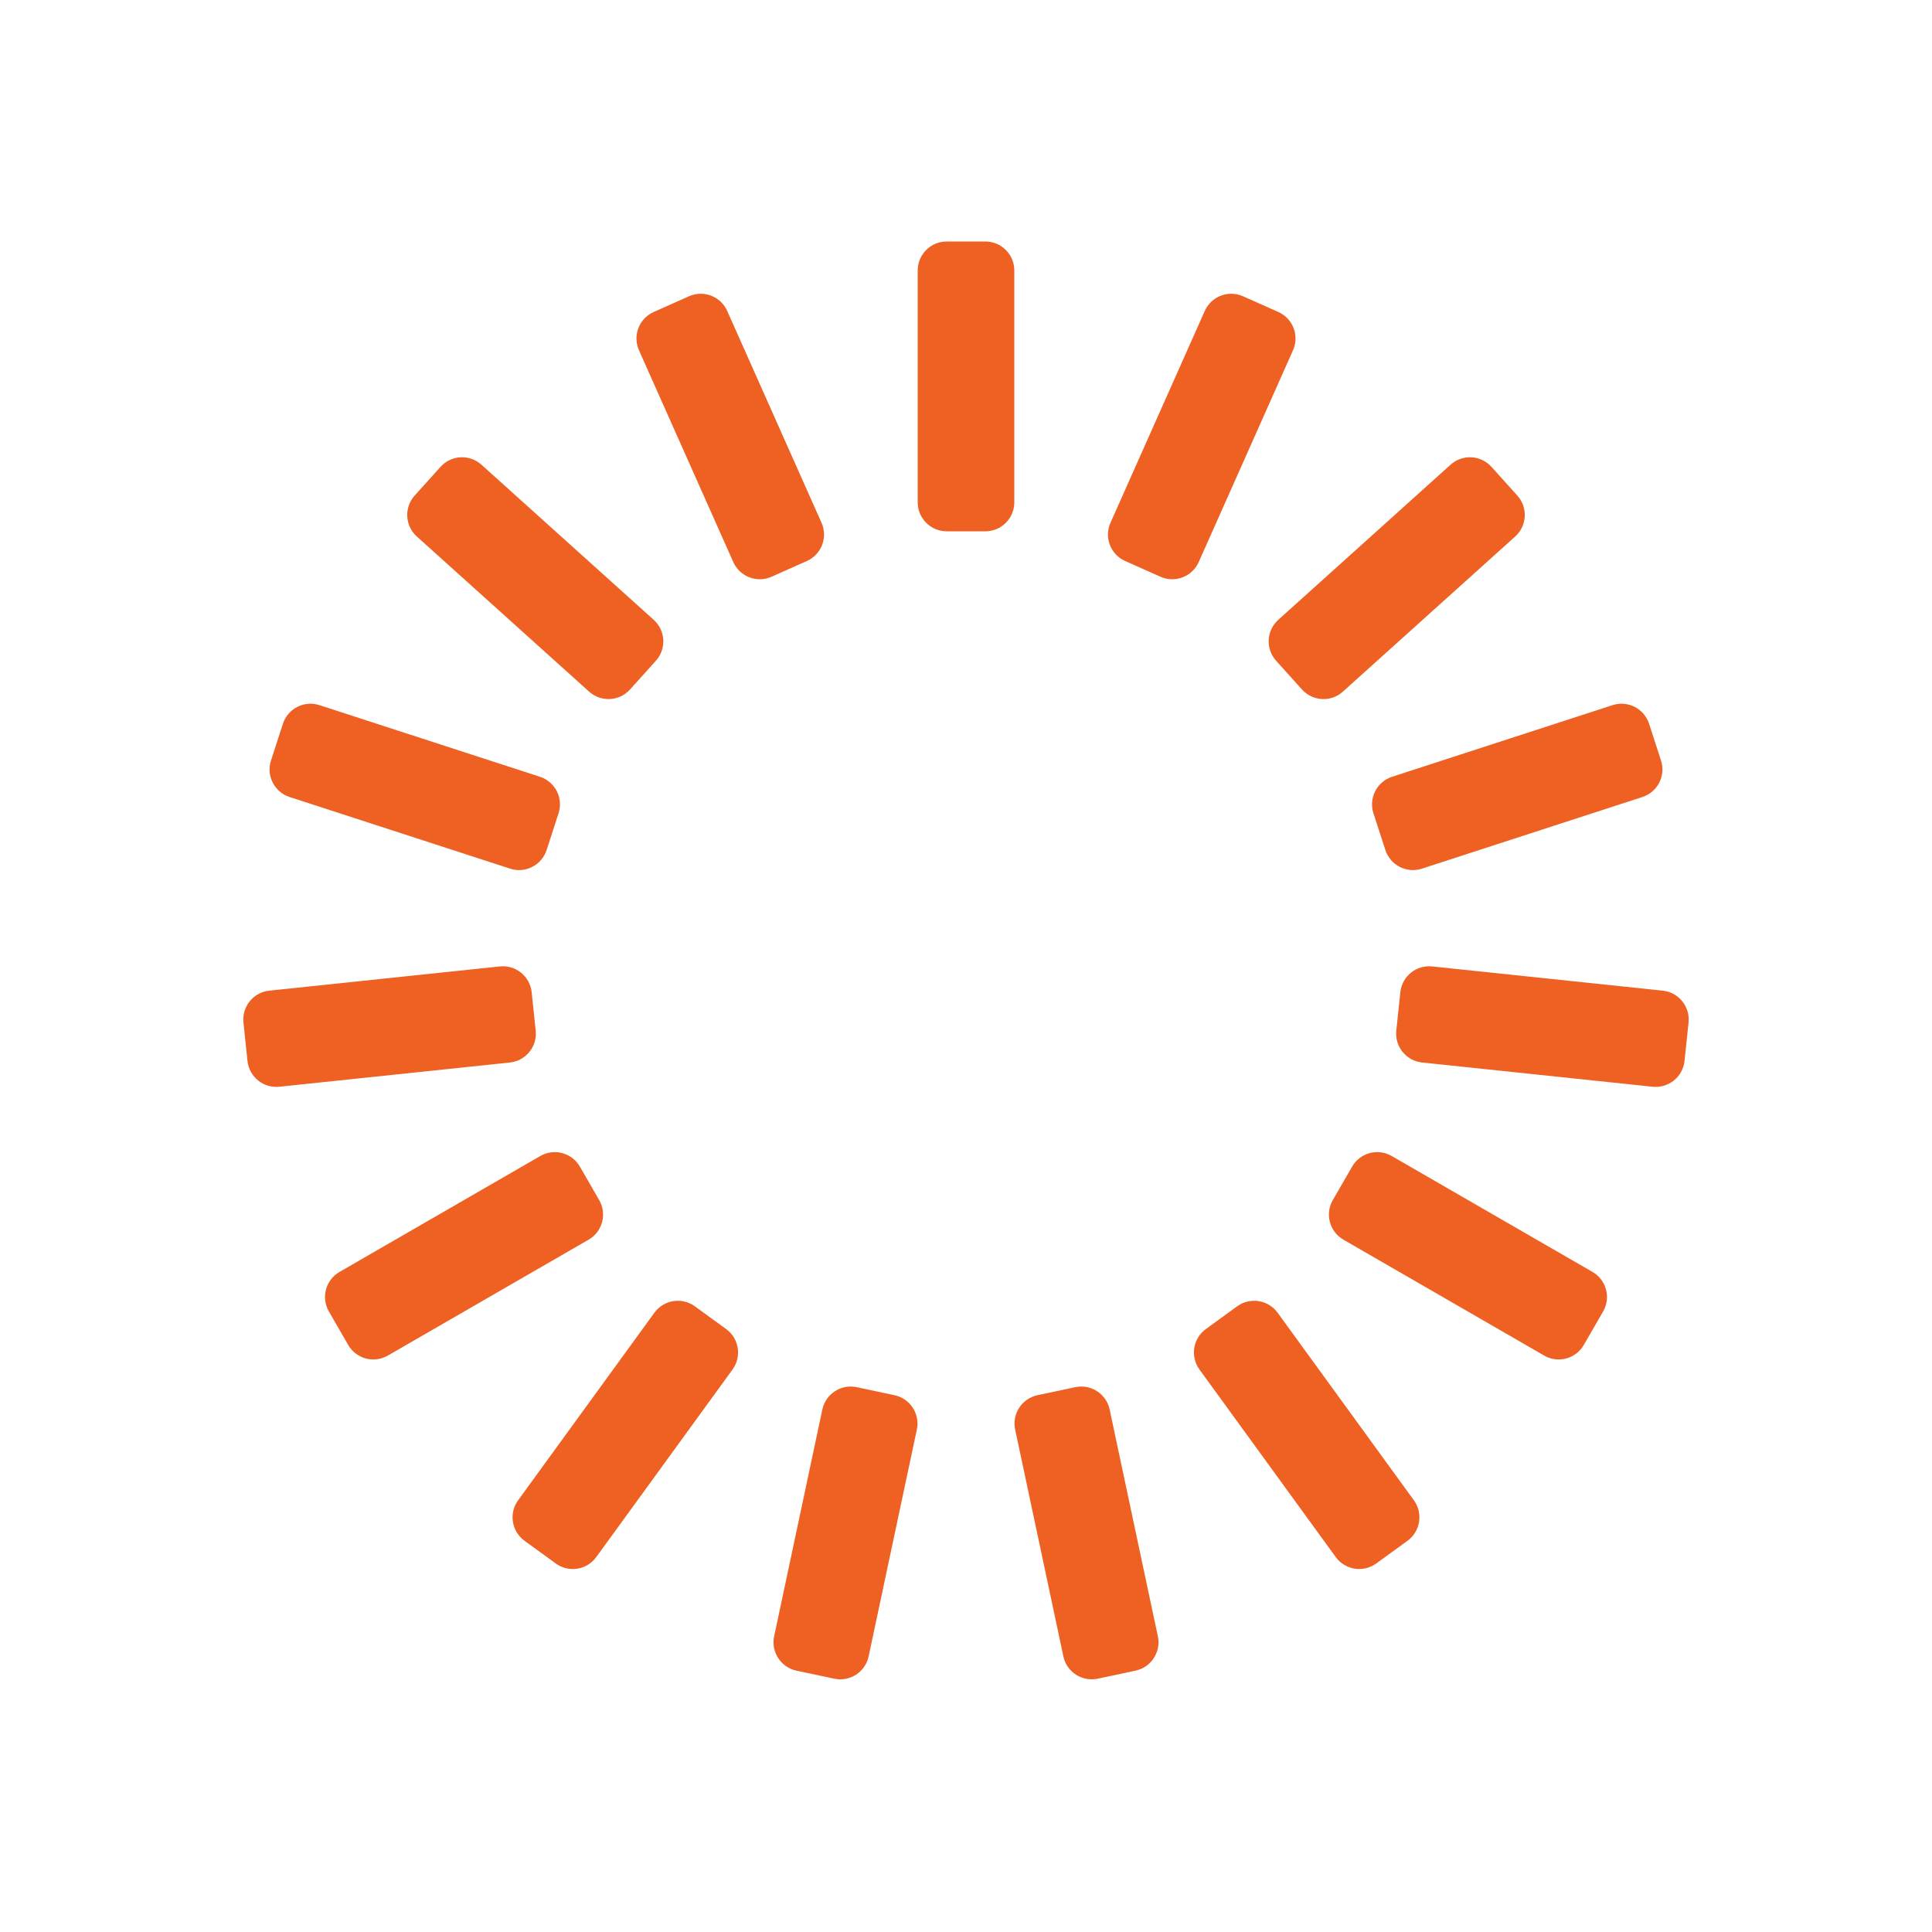
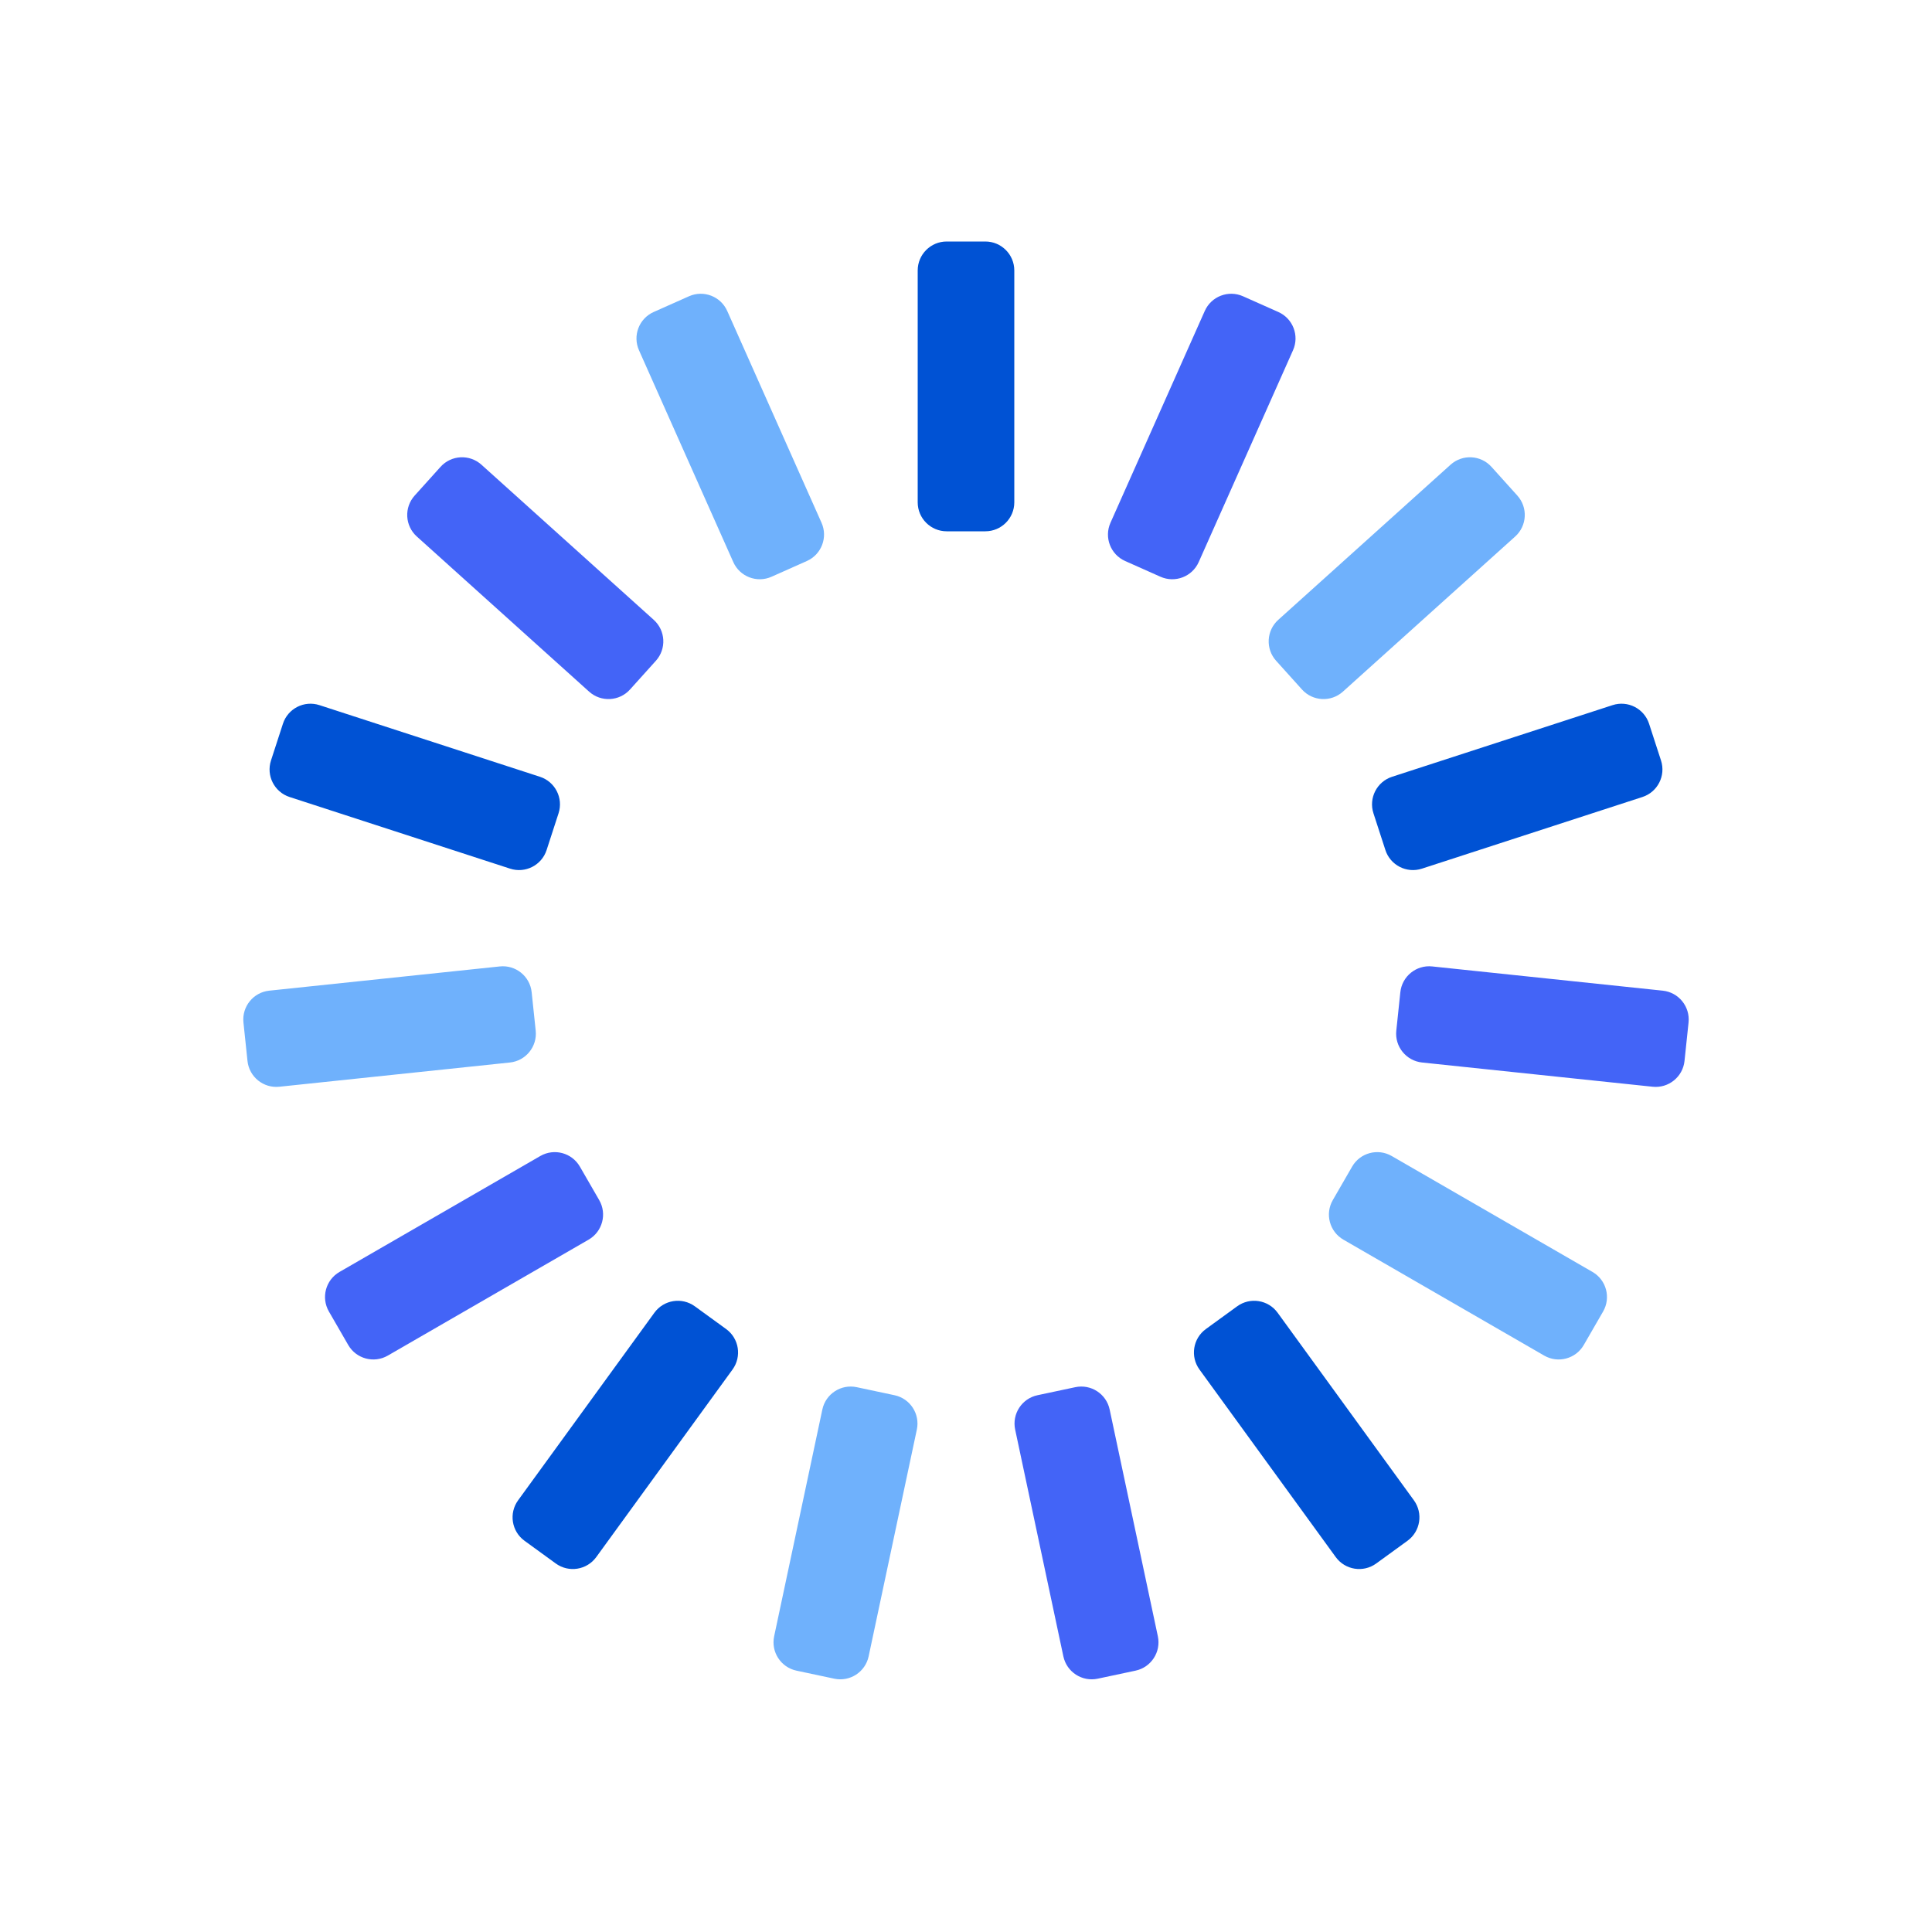
<svg xmlns="http://www.w3.org/2000/svg" style="margin:auto;background:transparent;display:block;" width="200px" height="200px" viewBox="0 0 100 100" preserveAspectRatio="xMidYMid">
  <g transform="rotate(0 50 50)">
-     <rect x="47.5" y="12.5" rx="1.5" ry="1.5" width="5" height="15" fill="#ee6123">
+     <rect x="47.5" y="12.5" rx="1.5" ry="1.5" width="5" height="15" fill="#0052D4">
      <animate attributeName="opacity" values="1;0" keyTimes="0;1" dur="1s" begin="-0.933s" repeatCount="indefinite" />
    </rect>
  </g>
  <g transform="rotate(24 50 50)">
-     <rect x="47.5" y="12.5" rx="1.5" ry="1.5" width="5" height="15" fill="#ee6123">
+     <rect x="47.5" y="12.5" rx="1.5" ry="1.5" width="5" height="15" fill="#4364F7">
      <animate attributeName="opacity" values="1;0" keyTimes="0;1" dur="1s" begin="-0.867s" repeatCount="indefinite" />
    </rect>
  </g>
  <g transform="rotate(48 50 50)">
-     <rect x="47.5" y="12.5" rx="1.5" ry="1.5" width="5" height="15" fill="#ee6123">
+     <rect x="47.5" y="12.5" rx="1.5" ry="1.5" width="5" height="15" fill="#6FB1FC">
      <animate attributeName="opacity" values="1;0" keyTimes="0;1" dur="1s" begin="-0.8s" repeatCount="indefinite" />
    </rect>
  </g>
  <g transform="rotate(72 50 50)">
-     <rect x="47.5" y="12.5" rx="1.5" ry="1.5" width="5" height="15" fill="#ee6123">
+     <rect x="47.5" y="12.5" rx="1.5" ry="1.5" width="5" height="15" fill="#0052D4">
      <animate attributeName="opacity" values="1;0" keyTimes="0;1" dur="1s" begin="-0.733s" repeatCount="indefinite" />
    </rect>
  </g>
  <g transform="rotate(96 50 50)">
-     <rect x="47.5" y="12.5" rx="1.5" ry="1.5" width="5" height="15" fill="#ee6123">
+     <rect x="47.5" y="12.5" rx="1.5" ry="1.5" width="5" height="15" fill="#4364F7">
      <animate attributeName="opacity" values="1;0" keyTimes="0;1" dur="1s" begin="-0.667s" repeatCount="indefinite" />
    </rect>
  </g>
  <g transform="rotate(120 50 50)">
-     <rect x="47.5" y="12.5" rx="1.5" ry="1.5" width="5" height="15" fill="#ee6123">
+     <rect x="47.5" y="12.5" rx="1.5" ry="1.5" width="5" height="15" fill="#6FB1FC">
      <animate attributeName="opacity" values="1;0" keyTimes="0;1" dur="1s" begin="-0.6s" repeatCount="indefinite" />
    </rect>
  </g>
  <g transform="rotate(144 50 50)">
-     <rect x="47.5" y="12.5" rx="1.5" ry="1.5" width="5" height="15" fill="#ee6123">
+     <rect x="47.5" y="12.5" rx="1.5" ry="1.5" width="5" height="15" fill="#0052D4">
      <animate attributeName="opacity" values="1;0" keyTimes="0;1" dur="1s" begin="-0.533s" repeatCount="indefinite" />
    </rect>
  </g>
  <g transform="rotate(168 50 50)">
-     <rect x="47.5" y="12.5" rx="1.5" ry="1.5" width="5" height="15" fill="#ee6123">
+     <rect x="47.5" y="12.5" rx="1.5" ry="1.5" width="5" height="15" fill="#4364F7">
      <animate attributeName="opacity" values="1;0" keyTimes="0;1" dur="1s" begin="-0.467s" repeatCount="indefinite" />
    </rect>
  </g>
  <g transform="rotate(192 50 50)">
-     <rect x="47.5" y="12.5" rx="1.5" ry="1.5" width="5" height="15" fill="#ee6123">
+     <rect x="47.5" y="12.5" rx="1.5" ry="1.5" width="5" height="15" fill="#6FB1FC">
      <animate attributeName="opacity" values="1;0" keyTimes="0;1" dur="1s" begin="-0.4s" repeatCount="indefinite" />
    </rect>
  </g>
  <g transform="rotate(216 50 50)">
-     <rect x="47.5" y="12.5" rx="1.5" ry="1.5" width="5" height="15" fill="#ee6123">
+     <rect x="47.5" y="12.5" rx="1.5" ry="1.5" width="5" height="15" fill="#0052D4">
      <animate attributeName="opacity" values="1;0" keyTimes="0;1" dur="1s" begin="-0.333s" repeatCount="indefinite" />
    </rect>
  </g>
  <g transform="rotate(240 50 50)">
-     <rect x="47.5" y="12.5" rx="1.5" ry="1.5" width="5" height="15" fill="#ee6123">
+     <rect x="47.5" y="12.5" rx="1.5" ry="1.5" width="5" height="15" fill="#4364F7">
      <animate attributeName="opacity" values="1;0" keyTimes="0;1" dur="1s" begin="-0.267s" repeatCount="indefinite" />
    </rect>
  </g>
  <g transform="rotate(264 50 50)">
-     <rect x="47.5" y="12.5" rx="1.5" ry="1.5" width="5" height="15" fill="#ee6123">
+     <rect x="47.5" y="12.5" rx="1.5" ry="1.5" width="5" height="15" fill="#6FB1FC">
      <animate attributeName="opacity" values="1;0" keyTimes="0;1" dur="1s" begin="-0.2s" repeatCount="indefinite" />
    </rect>
  </g>
  <g transform="rotate(288 50 50)">
-     <rect x="47.5" y="12.5" rx="1.5" ry="1.5" width="5" height="15" fill="#ee6123">
+     <rect x="47.5" y="12.5" rx="1.5" ry="1.5" width="5" height="15" fill="#0052D4">
      <animate attributeName="opacity" values="1;0" keyTimes="0;1" dur="1s" begin="-0.133s" repeatCount="indefinite" />
    </rect>
  </g>
  <g transform="rotate(312 50 50)">
-     <rect x="47.5" y="12.5" rx="1.5" ry="1.5" width="5" height="15" fill="#ee6123">
+     <rect x="47.5" y="12.5" rx="1.5" ry="1.5" width="5" height="15" fill="#4364F7">
      <animate attributeName="opacity" values="1;0" keyTimes="0;1" dur="1s" begin="-0.067s" repeatCount="indefinite" />
    </rect>
  </g>
  <g transform="rotate(336 50 50)">
-     <rect x="47.5" y="12.5" rx="1.5" ry="1.5" width="5" height="15" fill="#ee6123">
+     <rect x="47.5" y="12.5" rx="1.5" ry="1.5" width="5" height="15" fill="#6FB1FC">
      <animate attributeName="opacity" values="1;0" keyTimes="0;1" dur="1s" begin="0s" repeatCount="indefinite" />
    </rect>
  </g>
</svg>
